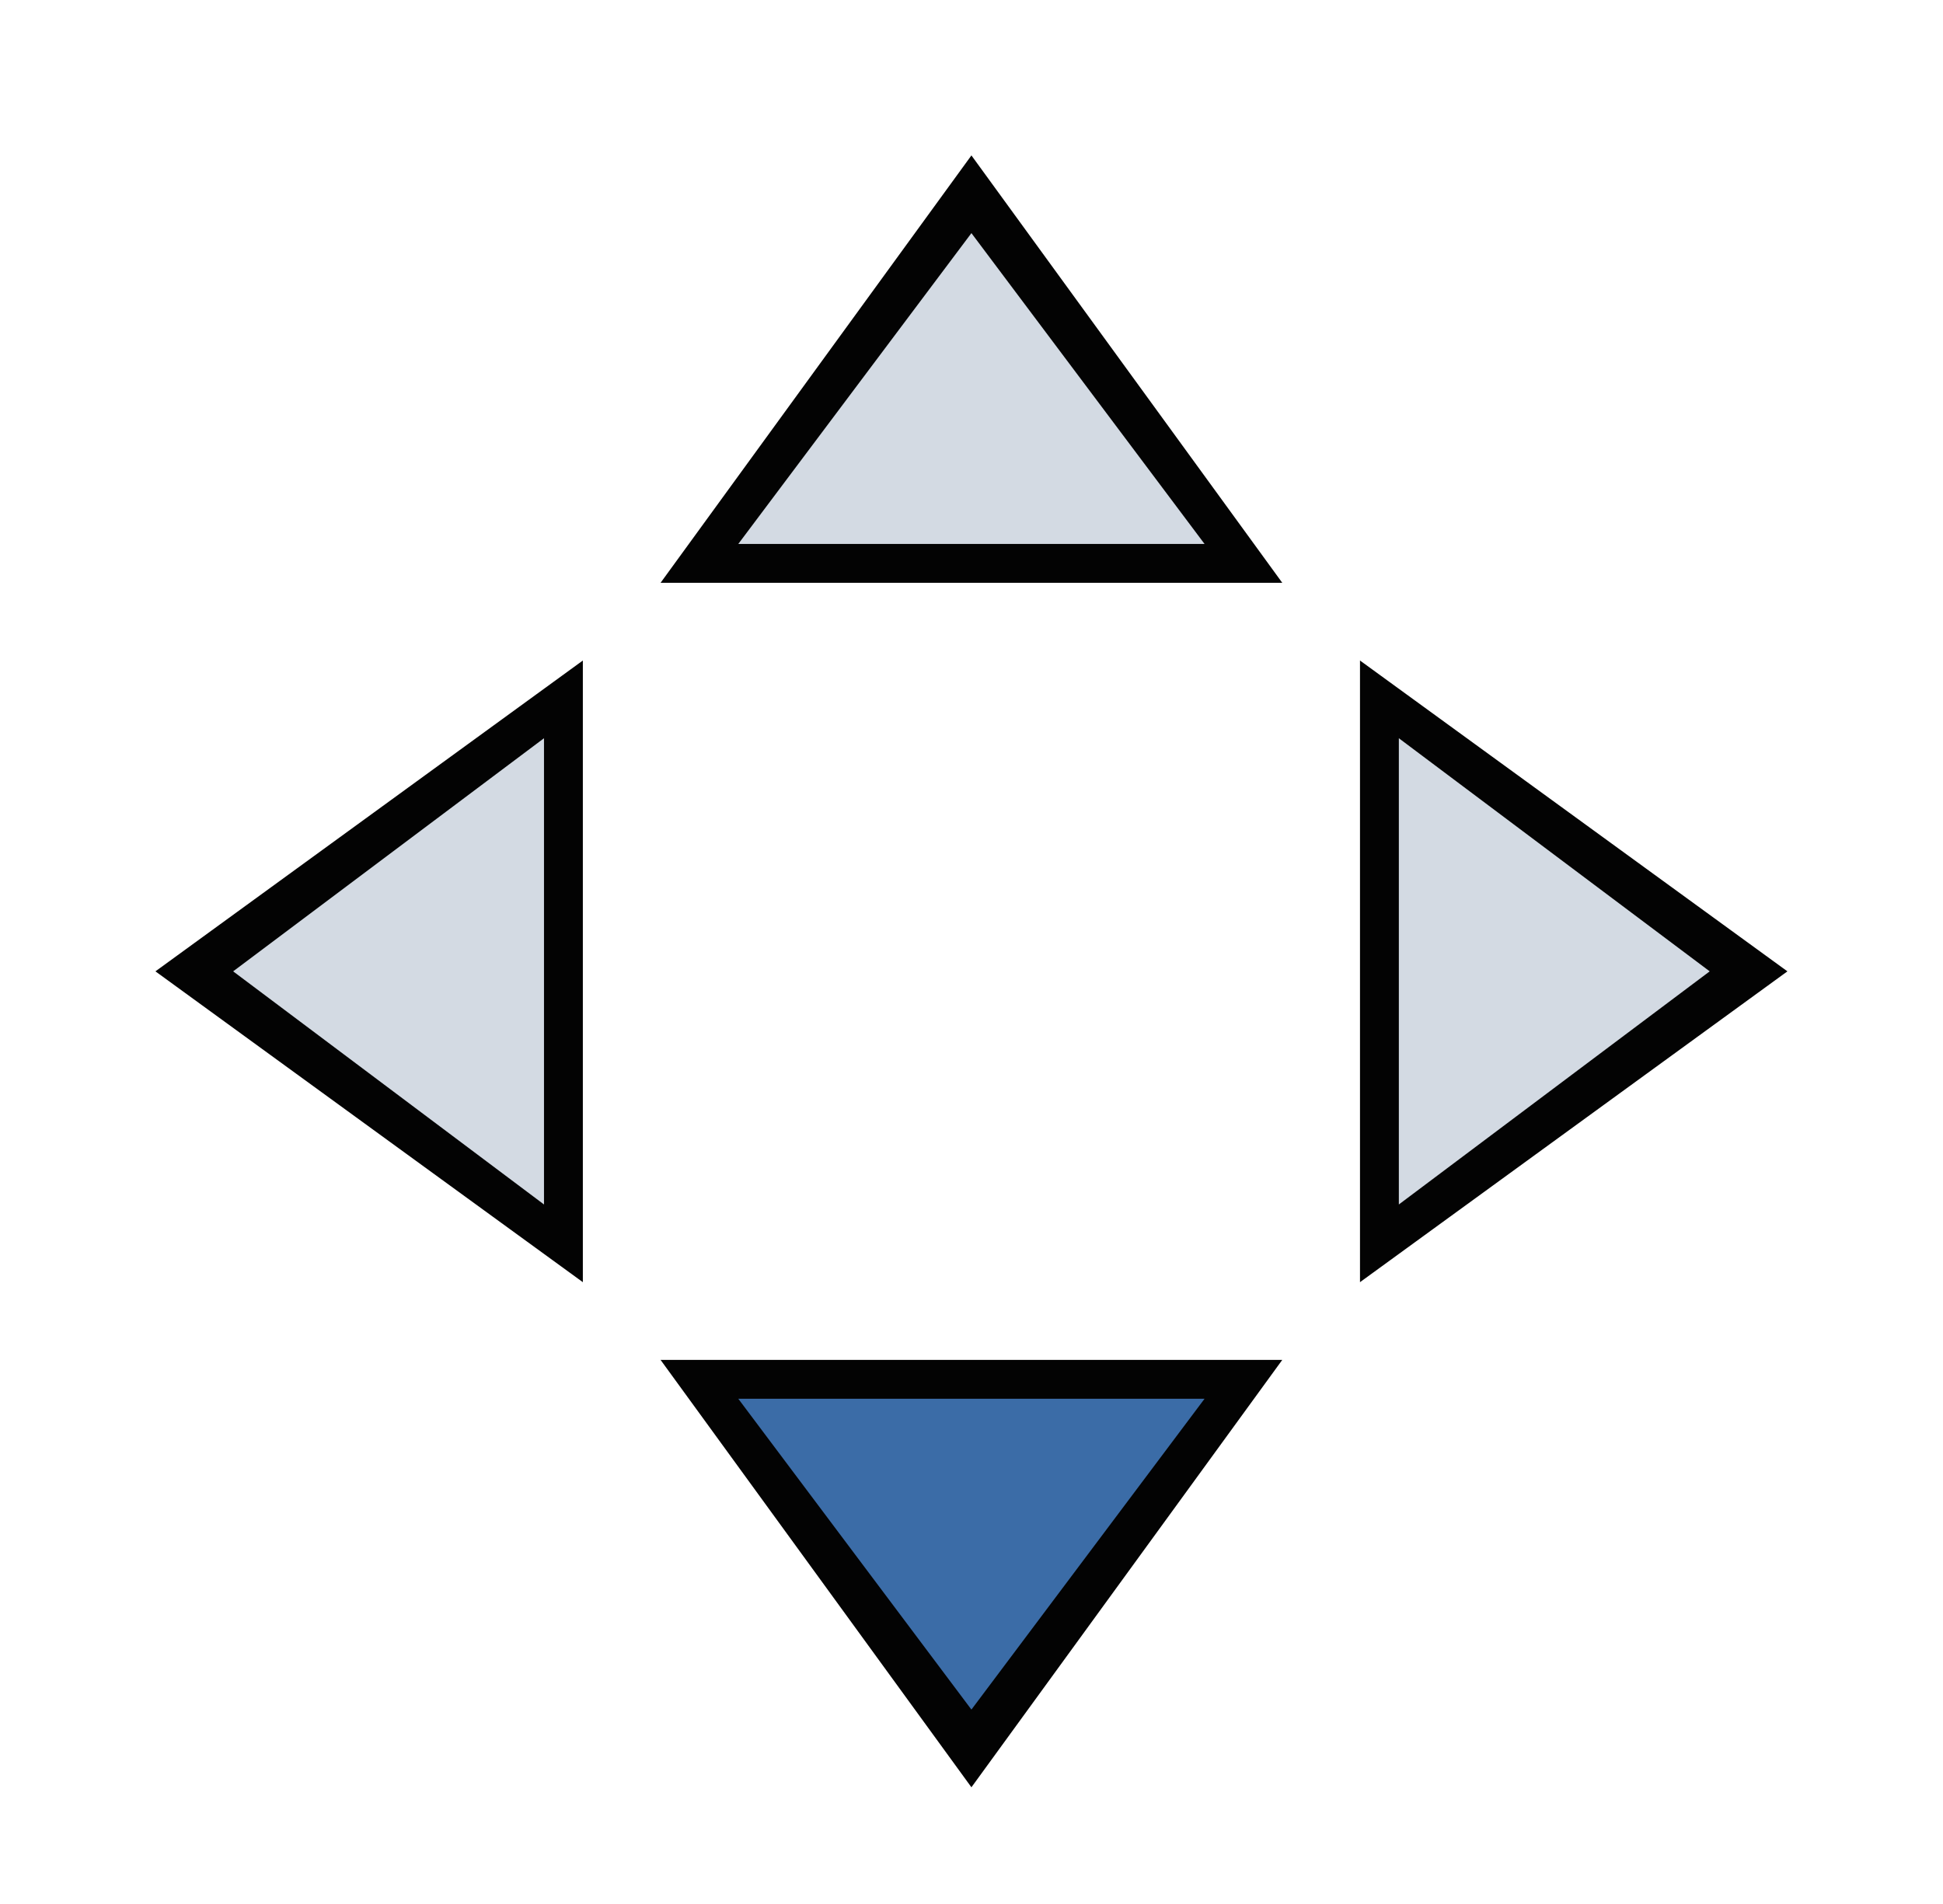
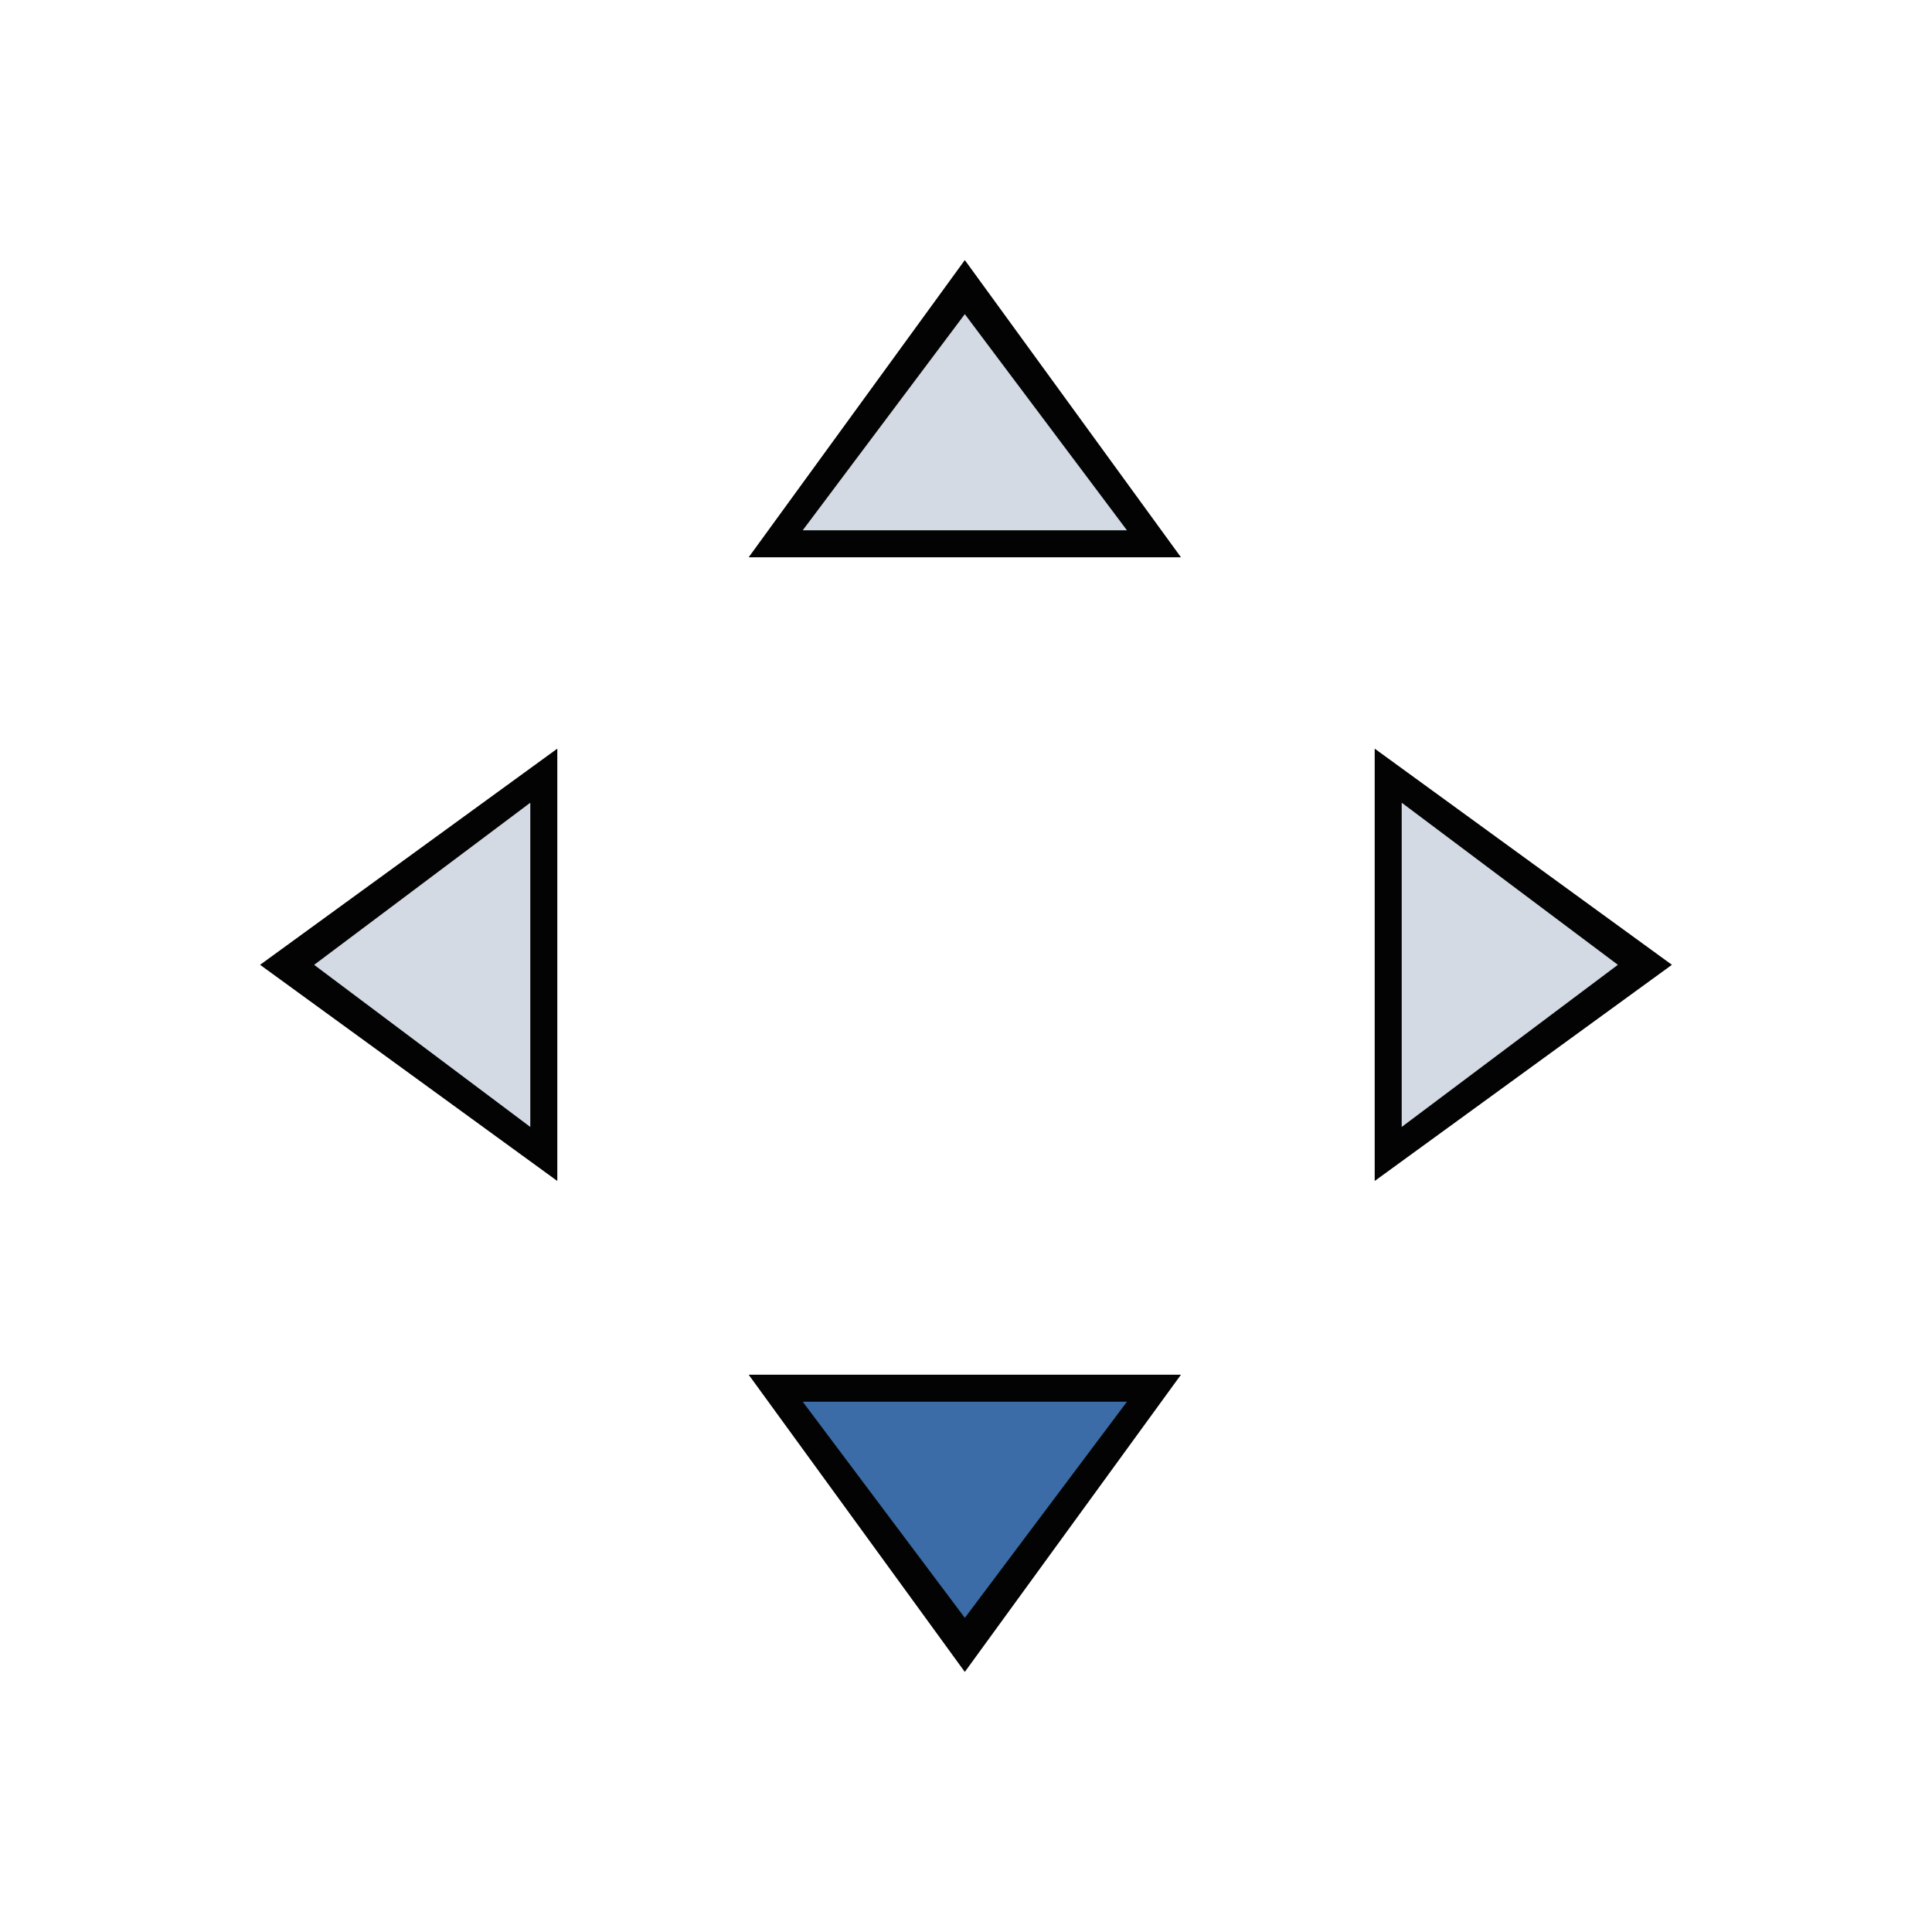
- <svg xmlns="http://www.w3.org/2000/svg" xmlns:xlink="http://www.w3.org/1999/xlink" version="1.0" id="svg2" height="49" width="50.004">
+ <svg xmlns="http://www.w3.org/2000/svg" xmlns:xlink="http://www.w3.org/1999/xlink" version="1.0" id="svg2" height="52" width="52">
  <defs id="defs4">
    <linearGradient y2="59" x2="135.61" y1="54" x1="135.61" gradientUnits="userSpaceOnUse" id="linearGradient5309" xlink:href="#linearGradient4249" />
    <linearGradient id="linearGradient4249">
      <stop style="stop-color:#ffffff;stop-opacity:1;" offset="0" id="stop4251" />
      <stop id="stop4253" offset="0.47" style="stop-color:#ffffff;stop-opacity:0.784;" />
      <stop style="stop-color:#ffffff;stop-opacity:0.392;" offset="0.751" id="stop4255" />
      <stop style="stop-color:#ffffff;stop-opacity:1;" offset="1" id="stop4257" />
    </linearGradient>
    <linearGradient y2="54" x2="135.61" y1="59" x1="135.61" gradientUnits="userSpaceOnUse" id="linearGradient5305" xlink:href="#linearGradient4249" />
    <linearGradient y2="56.5" x2="139.61" y1="56.5" x1="131.61" gradientUnits="userSpaceOnUse" id="linearGradient5279" xlink:href="#linearGradient4249" />
    <linearGradient y2="56.5" x2="139.61" y1="56.5" x1="131.61" gradientUnits="userSpaceOnUse" id="linearGradient5263" xlink:href="#linearGradient4249" />
  </defs>
-   <g transform="translate(0,-35)" id="layer1">
-     <g transform="translate(70,12)" id="up-arrow">
-       <rect style="opacity:0;fill:#00eeff;fill-opacity:0.392;fill-rule:nonzero;stroke:none" id="rect3076" width="22" height="22" x="-56" y="22" />
-       <path style="opacity:1;fill:#030303;fill-opacity:1;stroke:none" d="m -53,38 h 16 v 0 l -8,-11 z" id="path4598-4" />
-       <path style="opacity:1;fill:#d3dae3;fill-opacity:1;stroke:none" d="m -51,37 h 12 v 0 l -6,-8 z" id="path4598" />
+   <g transform="translate(1,-34)" id="layer1">
+     <g id="up-arrow">
+       <rect style="opacity:0;fill:#00eeff;fill-opacity:0.392;fill-rule:nonzero;stroke:none" id="rect3076" width="22" height="22" x="14" y="34" />
+       <path style="fill:#030303;fill-opacity:1;stroke:none;stroke-width:0.727" d="m 19.15,49 h 11.636 v 0 l -5.818,-8 z" id="path4598-4" />
+       <path style="fill:#d3dae3;fill-opacity:1;stroke:none;stroke-width:0.727" d="m 20.605,48.273 h 8.727 v 0 l -4.364,-5.818 z" id="path4598" />
    </g>
-     <g id="left-arrow" transform="rotate(-90,-4,19)">
-       <rect style="opacity:0;fill:#00eeff;fill-opacity:0.392;fill-rule:nonzero;stroke:none" id="rect3076-1" width="22" height="22" x="-56" y="22" />
-       <path style="opacity:1;fill:#030303;fill-opacity:1;stroke:none" d="m -53,38 h 16 v 0 l -8,-11 z" id="path4598-4-0" />
-       <path style="fill:#d3dae3;fill-opacity:1;stroke:none" d="m -51,37 h 12 v 0 l -6,-8 z" id="path4598-5" />
+     <g id="left-arrow">
+       <rect style="opacity:0;fill:#00eeff;fill-opacity:0.392;fill-rule:nonzero;stroke:none" id="rect3076-1" width="22" height="22" x="-71" y="-1" transform="rotate(-90)" />
+       <path style="fill:#030303;fill-opacity:1;stroke:none;stroke-width:0.727" d="M 14,65.786 V 54.15 v 0 l -8,5.818 z" id="path4598-4-0" />
+       <path style="fill:#d3dae3;fill-opacity:1;stroke:none;stroke-width:0.727" d="m 13.273,64.332 v -8.727 0 l -5.818,4.364 z" id="path4598-5" />
    </g>
-     <g id="right-arrow" transform="rotate(90,-16,89)">
-       <rect style="opacity:0;fill:#00eeff;fill-opacity:0.392;fill-rule:nonzero;stroke:none" id="rect3076-6" width="22" height="22" x="-56" y="22" />
-       <path style="opacity:1;fill:#030303;fill-opacity:1;stroke:none" d="m -53,38 h 16 v 0 l -8,-11 z" id="path4598-4-4" />
-       <path style="fill:#d3dae3;fill-opacity:1;stroke:none" d="m -51,37 h 12 v 0 l -6,-8 z" id="path4598-6" />
+     <g id="g892">
+       <g id="right-arrow">
+         <rect style="opacity:0;fill:#00eeff;fill-opacity:0.392;fill-rule:nonzero;stroke:none" id="rect3076-6" width="22" height="22" x="49" y="-51" transform="rotate(90)" />
+         <path style="fill:#030303;fill-opacity:1;stroke:none;stroke-width:0.727" d="m 36,54.15 v 11.636 0 l 8,-5.818 z" id="path4598-4-4" />
+         <path style="fill:#d3dae3;fill-opacity:1;stroke:none;stroke-width:0.727" d="m 36.727,55.605 v 8.727 0 l 5.818,-4.364 z" id="path4598-6" />
+       </g>
    </g>
-     <g id="down-arrow" transform="rotate(180,-8,59)">
-       <rect style="opacity:0;fill:#00eeff;fill-opacity:0.392;fill-rule:nonzero;stroke:none" id="rect3076-8" width="22" height="22" x="-52" y="32" />
-       <path style="opacity:1;fill:#030303;fill-opacity:1;stroke:none" d="m -49,48 h 16 v 0 l -8,-11 z" id="path4598-4-6" />
-       <path style="fill:#3b6ca7;fill-opacity:1;stroke:none" d="m -47,47 h 12 v 0 l -6,-8 z" id="path4598-2" />
+     <g id="down-arrow">
+       <rect style="opacity:0;fill:#00eeff;fill-opacity:0.392;fill-rule:nonzero;stroke:none" id="rect3076-8" width="22" height="22" x="-36" y="-86" transform="scale(-1)" />
+       <path style="fill:#030303;fill-opacity:1;stroke:none;stroke-width:0.727" d="M 30.786,71 H 19.15 v 0 l 5.818,8 z" id="path4598-4-6" />
+       <path style="fill:#3b6ca7;fill-opacity:1;stroke:none;stroke-width:0.727" d="m 29.332,71.727 h -8.727 v 0 l 4.364,5.818 z" id="path4598-2" />
    </g>
  </g>
</svg>
